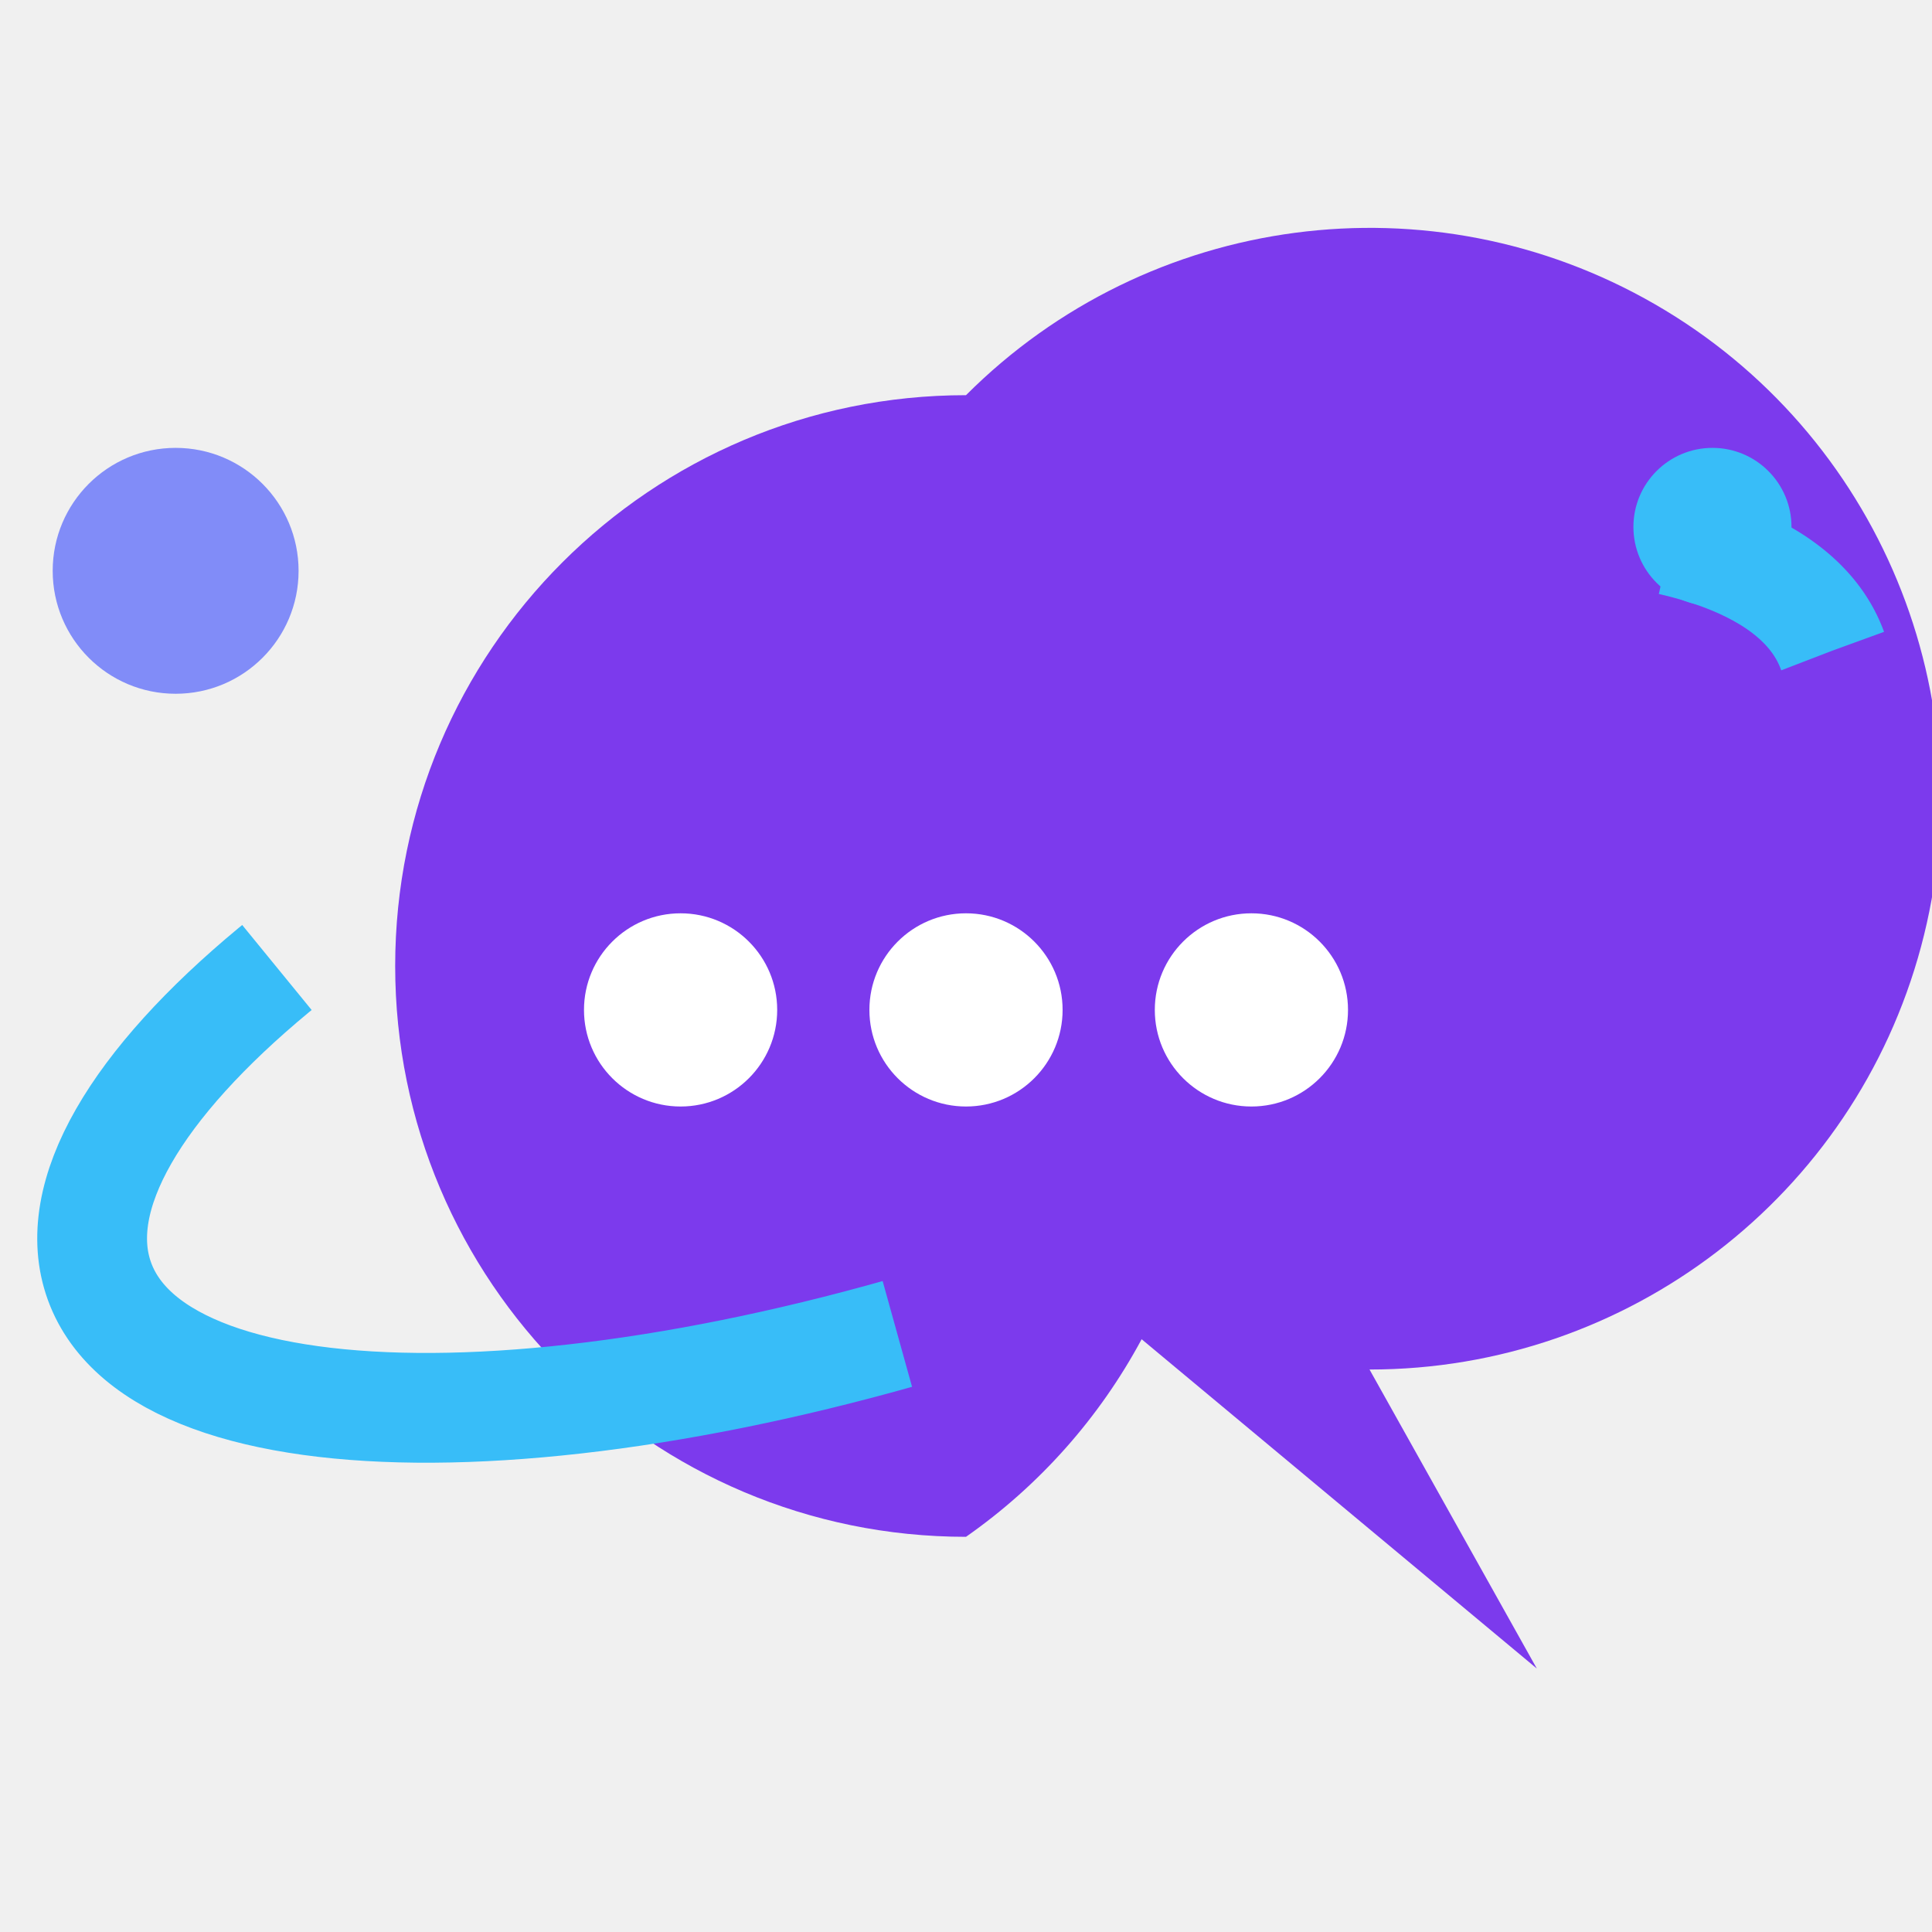
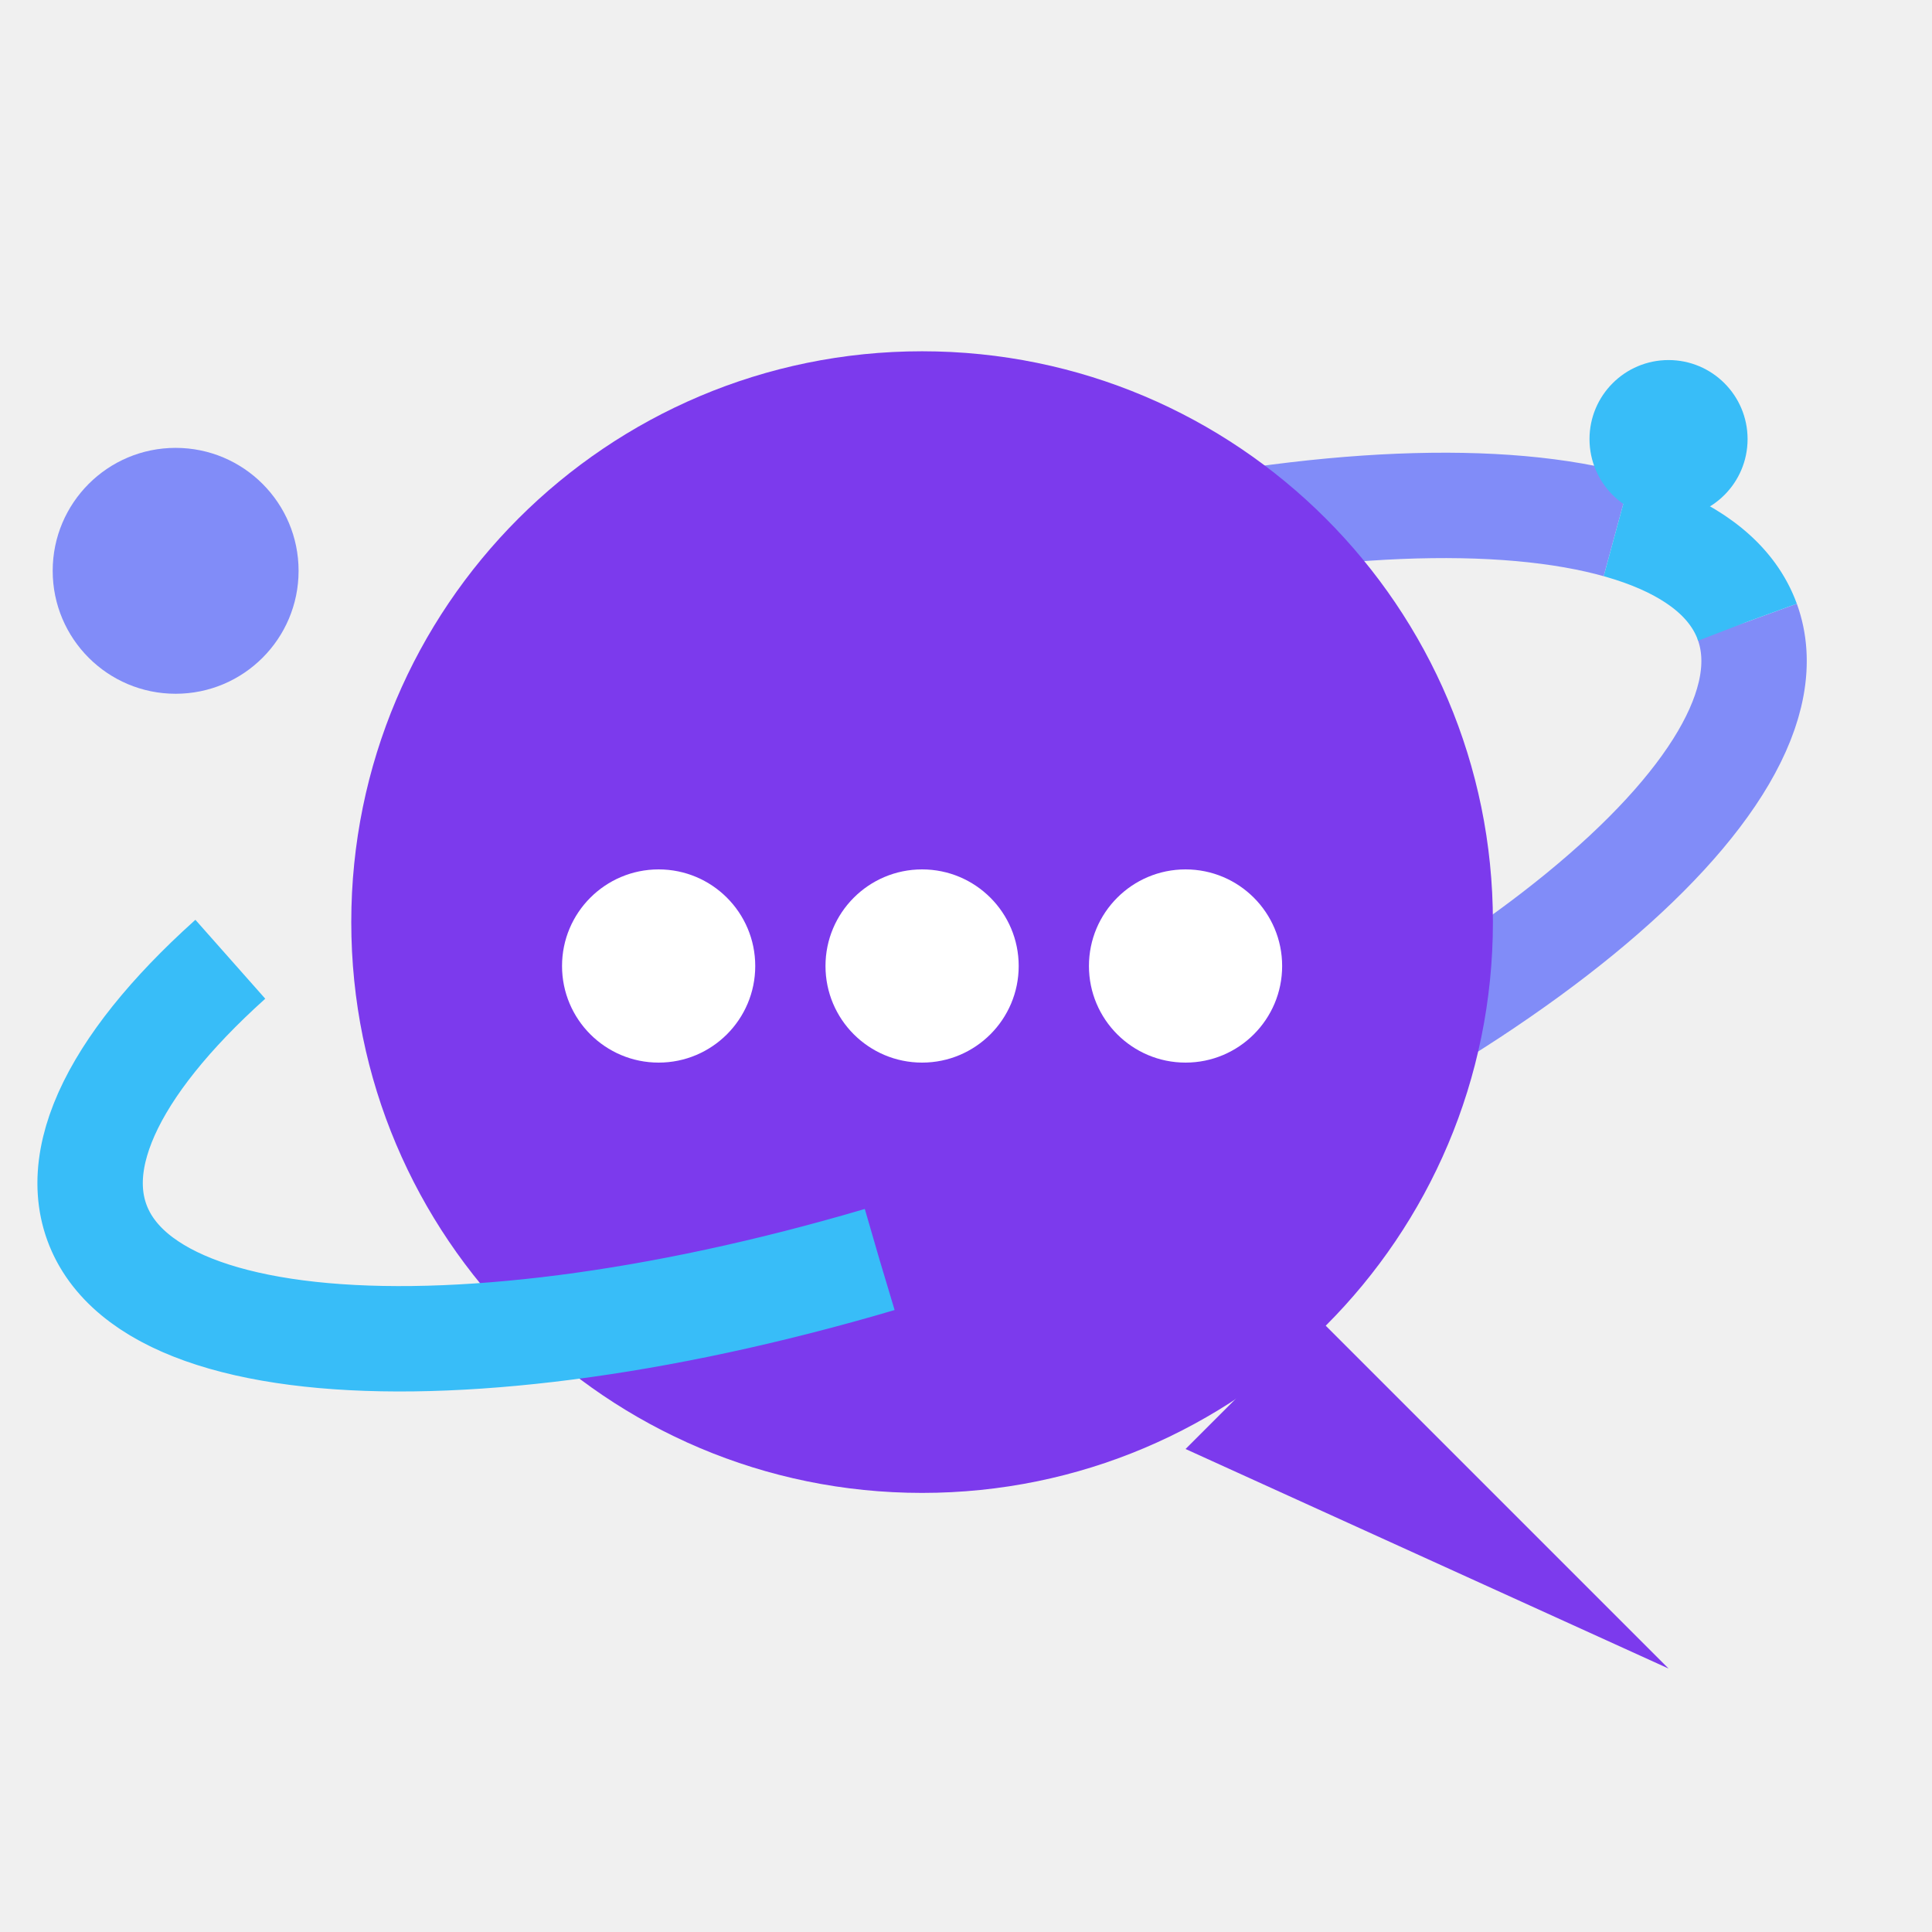
<svg xmlns="http://www.w3.org/2000/svg" viewBox="0 0 44 44" fill="none">
-   <ellipse cx="22" cy="22" rx="21" ry="7.5" stroke="#818cf8" stroke-width="2.5" fill="none" stroke-dasharray="28 34" transform="rotate(-20 22 22)" />
-   <path d="     M22 9     a13 13 0 1 1 9.19 22.19     L35 38     L26 30.5     A13 13 0 0 1 22 35     a13 13 0 0 1 0-26     Z   " fill="#7c3aed" />
-   <ellipse cx="22" cy="22" rx="21" ry="7.5" stroke="#38bdf8" stroke-width="2.5" fill="none" stroke-dasharray="28 34" stroke-dashoffset="34" transform="rotate(-20 22 22)" />
-   <circle cx="15.5" cy="23" r="2.2" fill="white" />
-   <circle cx="22" cy="23" r="2.2" fill="white" />
-   <circle cx="28.5" cy="23" r="2.2" fill="white" />
+   <ellipse cx="21" cy="21" rx="20" ry="7" stroke="#818cf8" stroke-width="2.4" fill="none" stroke-dasharray="26 34" transform="rotate(-20 21 21)" />
+   <circle cx="21" cy="21" r="13" fill="#7c3aed" />
+   <ellipse cx="21" cy="21" rx="20" ry="7" stroke="#38bdf8" stroke-width="2.4" fill="none" stroke-dasharray="26 34" stroke-dashoffset="34" transform="rotate(-20 21 21)" />
+   <path d="M30 30 L38 38 L27 33 Z" fill="#7c3aed" />
+   <circle cx="15" cy="22" r="2.2" fill="white" />
+   <circle cx="21" cy="22" r="2.2" fill="white" />
+   <circle cx="27" cy="22" r="2.2" fill="white" />
  <circle cx="4" cy="13" r="2.8" fill="#818cf8" />
-   <circle cx="39" cy="12" r="1.8" fill="#38bdf8" />
+   <circle cx="38" cy="10" r="1.8" fill="#38bdf8" />
</svg>
